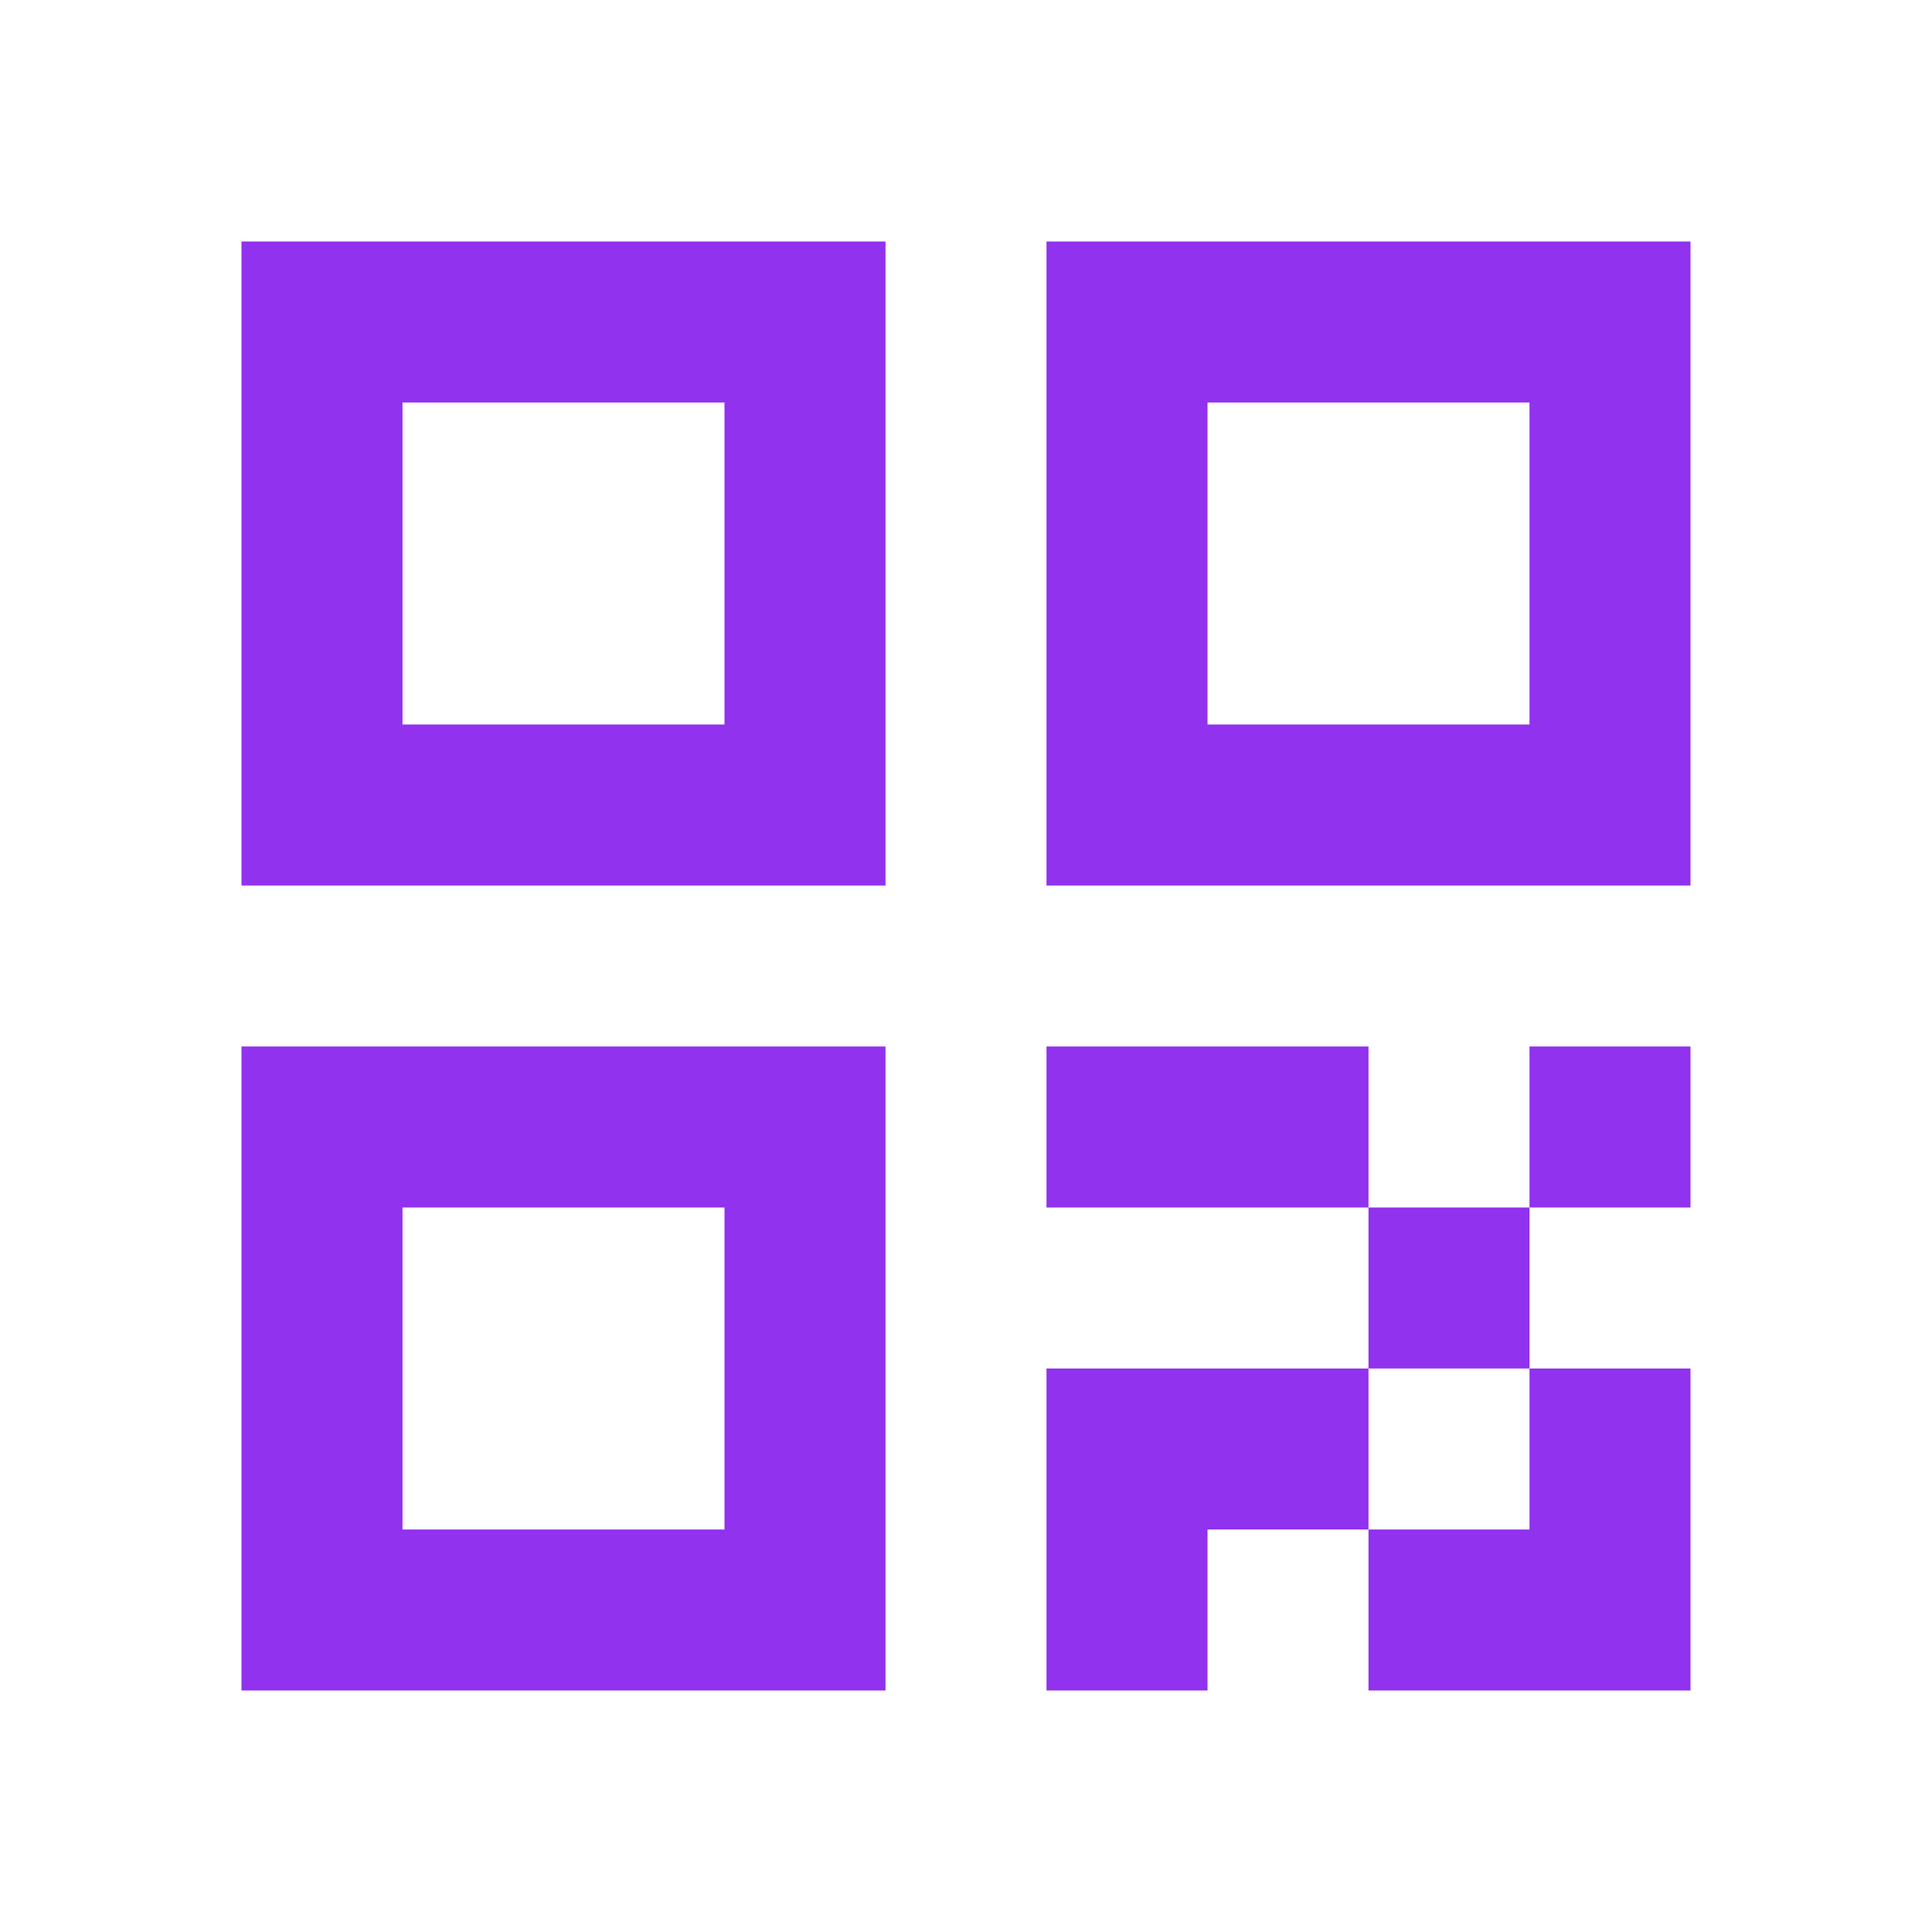
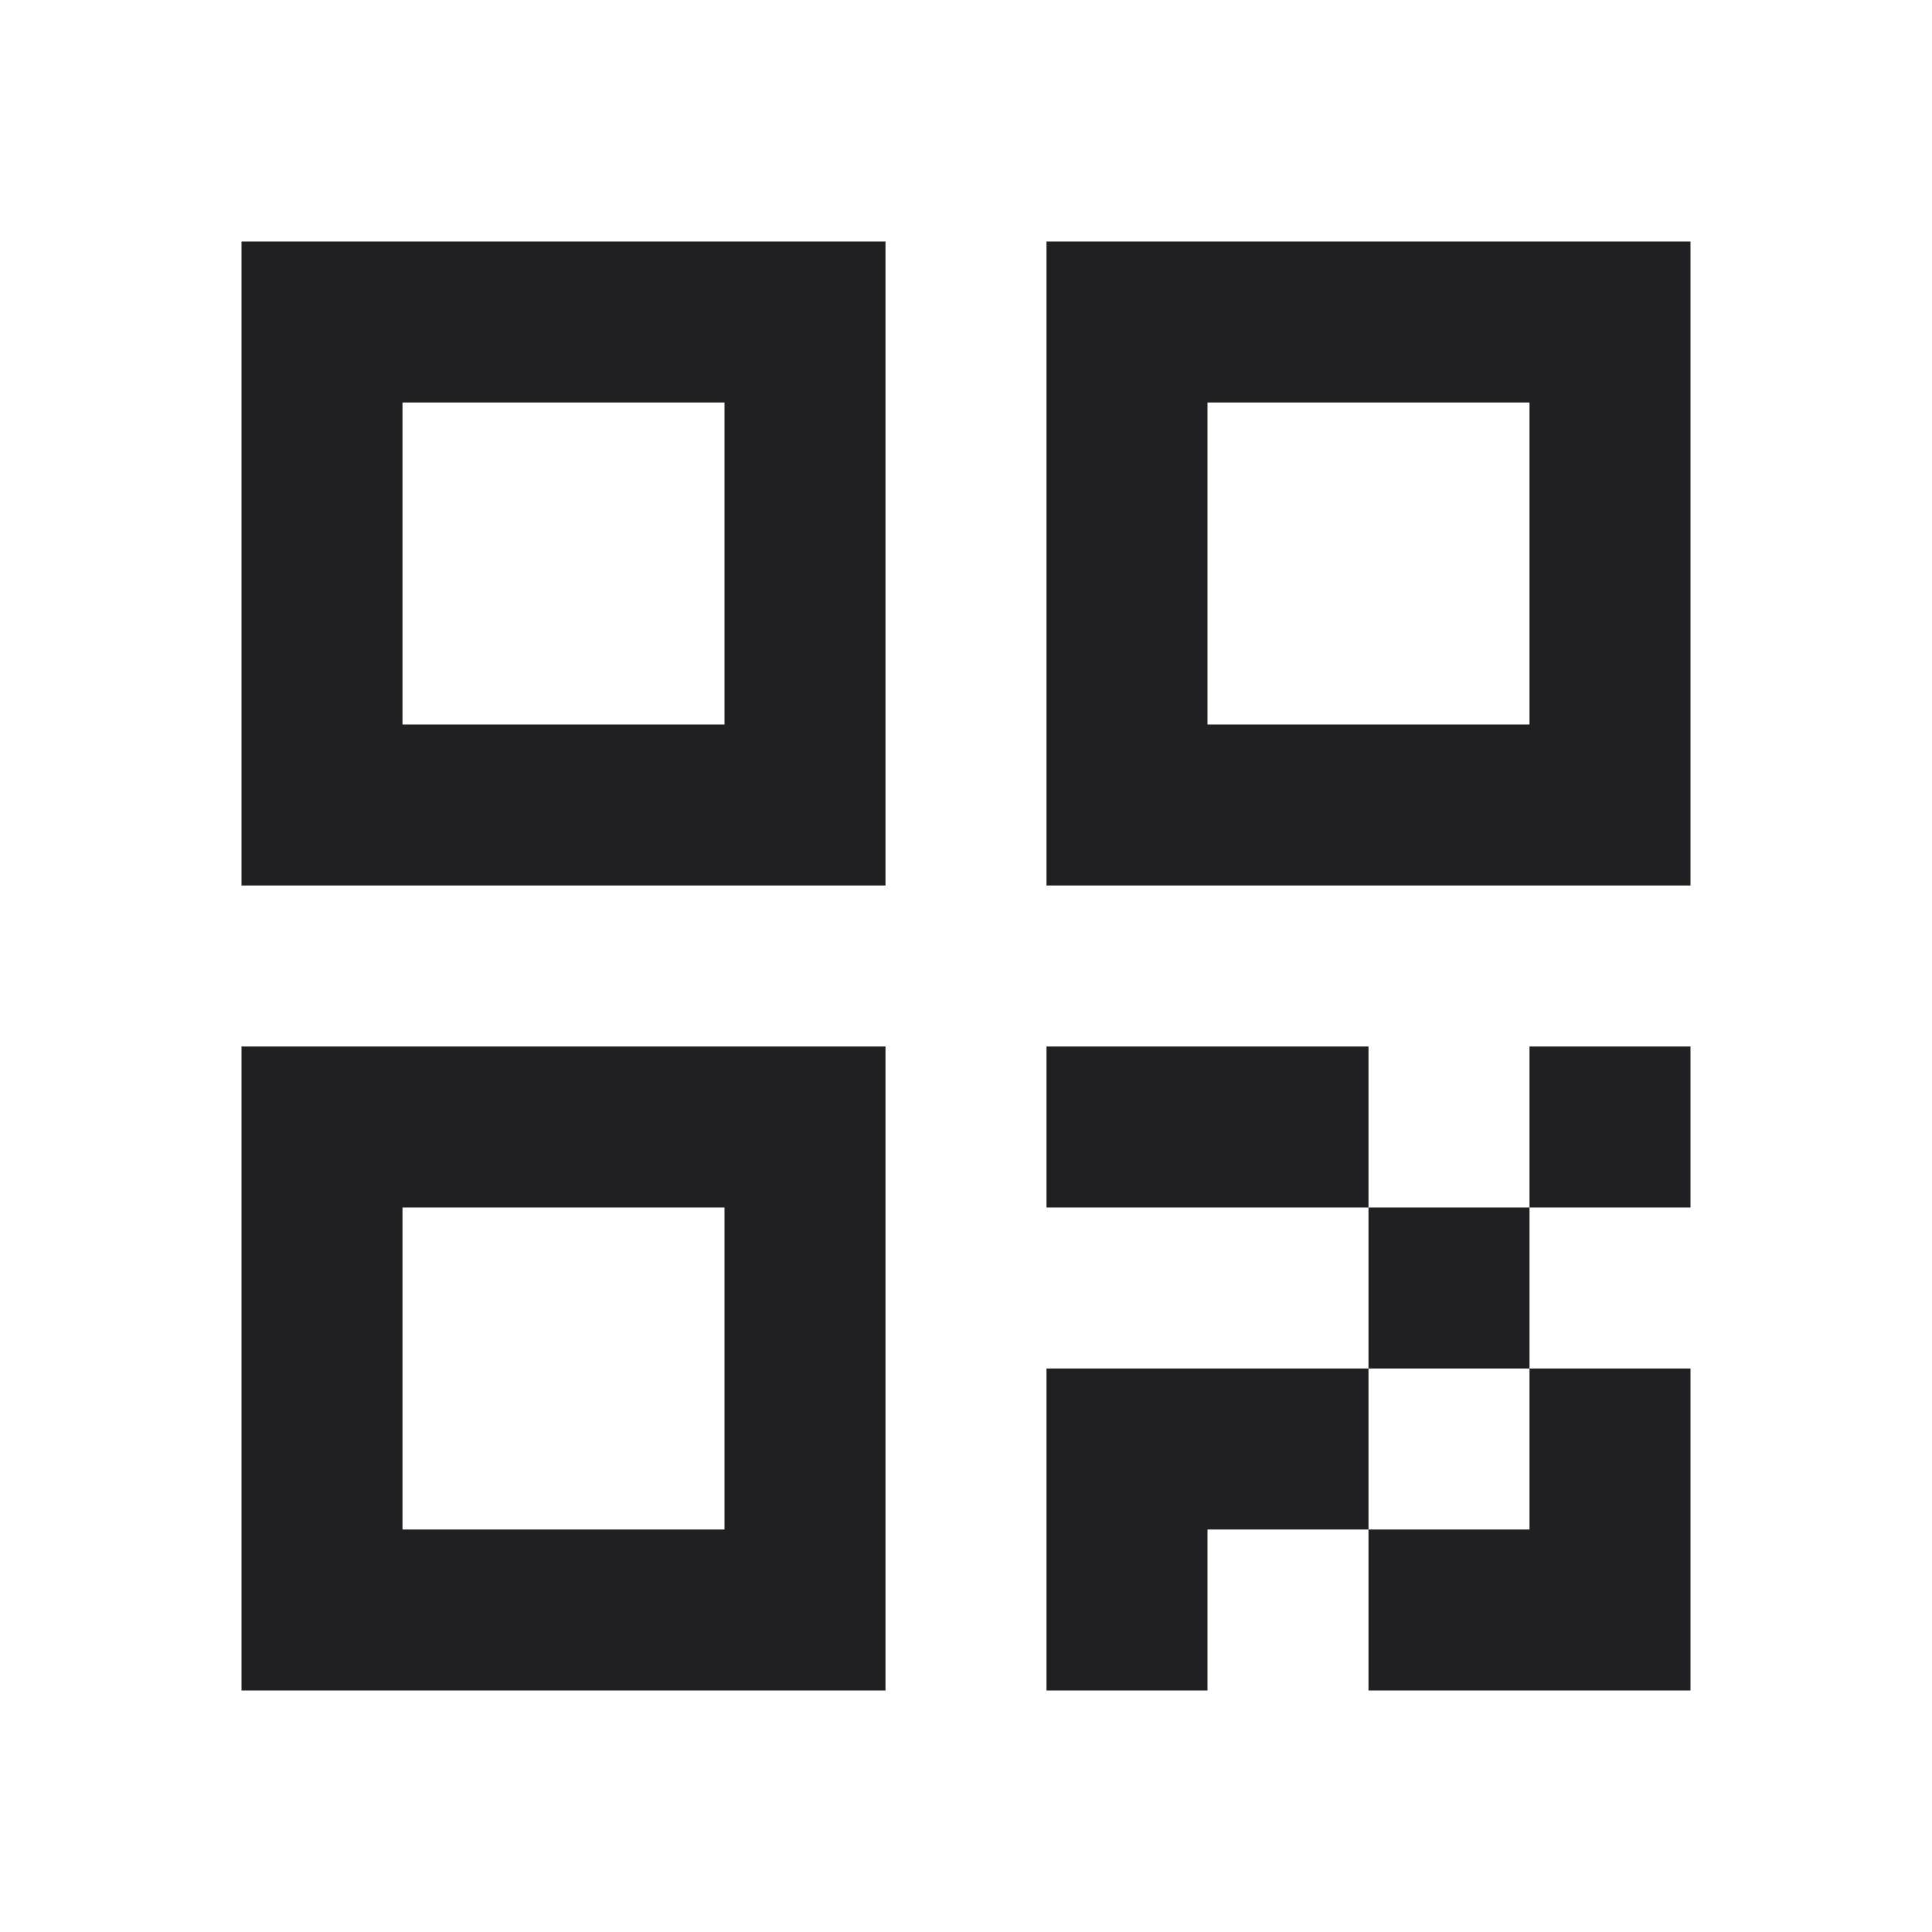
- <svg xmlns="http://www.w3.org/2000/svg" className="absolute block inset-0 size-full" fill="none" height="24" preserveAspectRatio="none" viewBox="0 0 24 24" width="24">
-   <g id="qr-code">
-     <g id="icon">
-       <path d="M11 21H3V13H11V21ZM5 19H9V15H5V19Z" fill="#9032EE" />
-       <path d="M17 19H15V21H13V17H17V19Z" fill="#9032EE" />
-       <path d="M21 21H17V19H19V17H21V21Z" fill="#9032EE" />
-       <path d="M19 17H17V15H19V17Z" fill="#9032EE" />
-       <path d="M17 15H13V13H17V15Z" fill="#9032EE" />
-       <path d="M21 15H19V13H21V15Z" fill="#9032EE" />
-       <path d="M11 11H3V3H11V11ZM5 9H9V5H5V9Z" fill="#9032EE" />
-       <path d="M21 11H13V3H21V11ZM15 9H19V5H15V9Z" fill="#9032EE" />
-     </g>
+ <svg xmlns="http://www.w3.org/2000/svg" preserveAspectRatio="none" overflow="visible" style="display: block;" width="24" height="24" viewBox="0 0 24 24" fill="none">
+   <g id="Fixer">
+     <path id="PaintMe" d="M11 21H3V13H11V21ZM17 19H15V21H13V17H17V19ZM21 21H17V19H19V17H21V21ZM5 19H9V15H5V19ZM19 17H17V15H19V17ZM17 15H13V13H17V15ZM21 15H19V13H21V15ZM11 11H3V3H11V11ZM21 11H13V3H21V11ZM5 9H9V5H5V9ZM15 9H19V5H15V9Z" fill="#030306" fill-opacity="0.88" />
  </g>
</svg>
